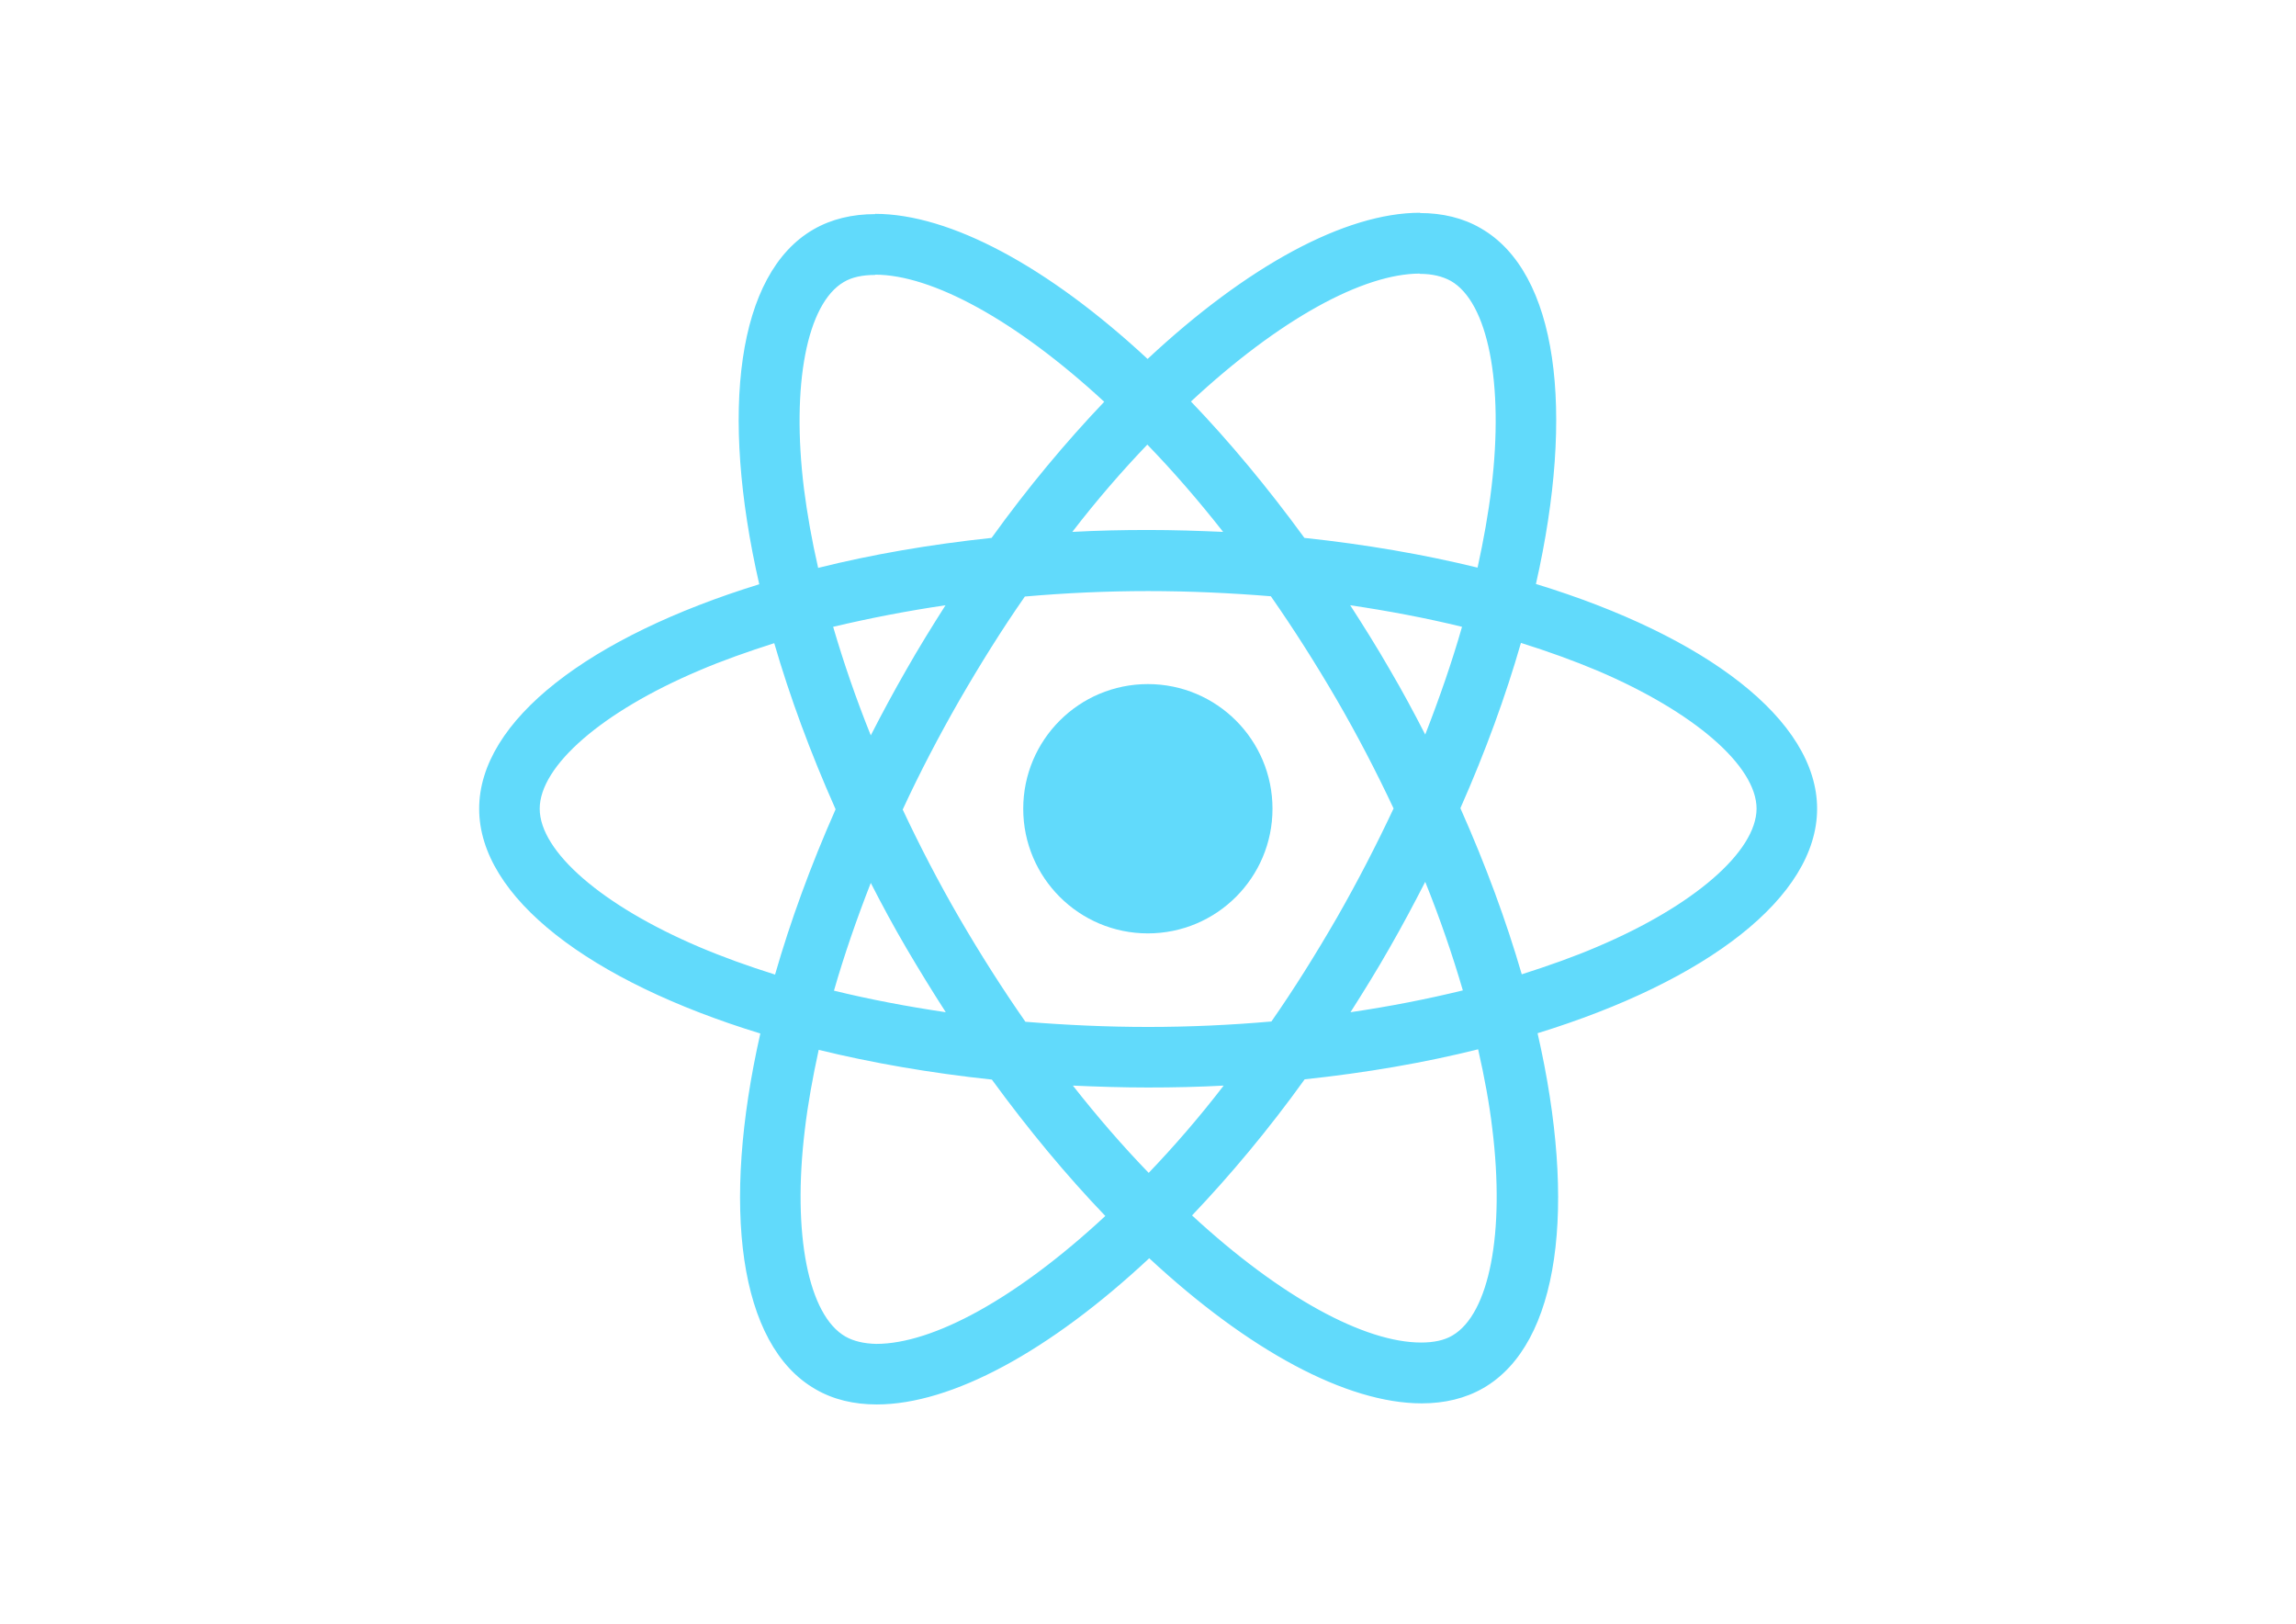
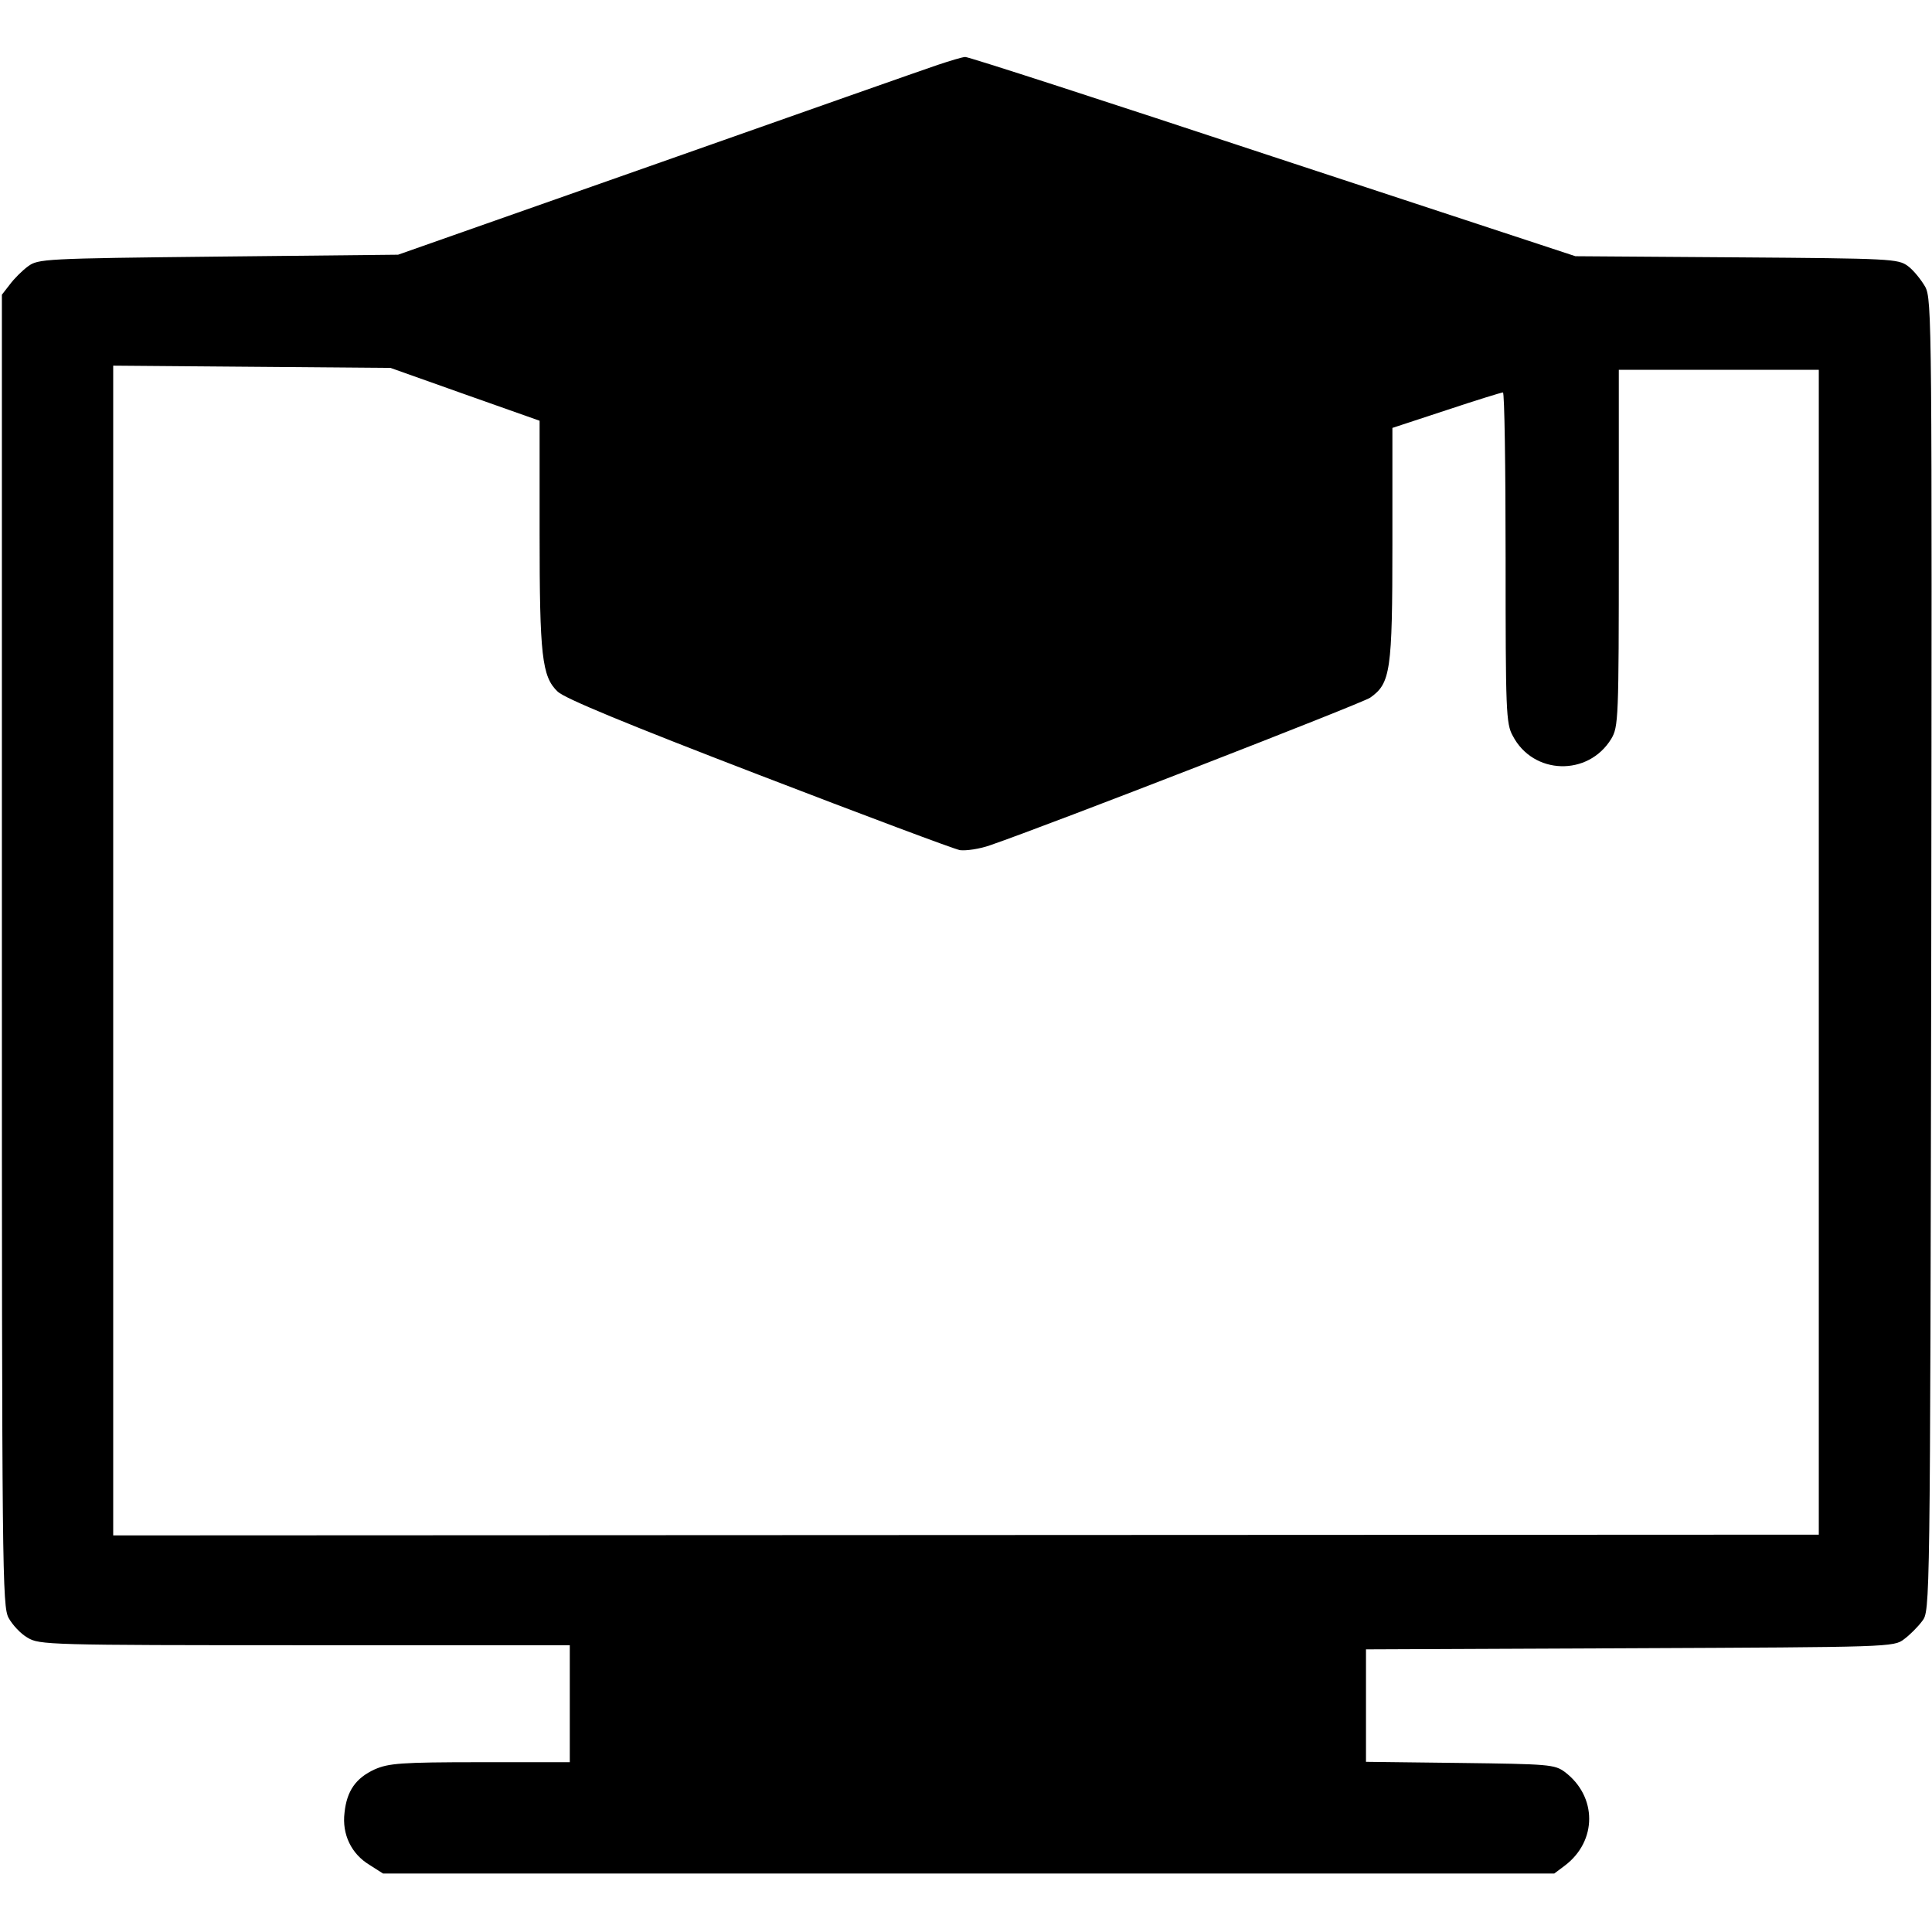
- <svg xmlns="http://www.w3.org/2000/svg" viewBox="0 0 841.9 595.3">
-   <g fill="#61DAFB">
-     <path d="M666.3 296.5c0-32.5-40.7-63.3-103.1-82.4 14.4-63.6 8-114.2-20.2-130.4-6.5-3.8-14.1-5.6-22.4-5.6v22.3c4.6 0 8.3.9 11.4 2.6 13.6 7.8 19.5 37.5 14.9 75.7-1.1 9.4-2.9 19.3-5.1 29.4-19.6-4.8-41-8.5-63.5-10.9-13.5-18.5-27.5-35.3-41.6-50 32.6-30.3 63.2-46.9 84-46.9V78c-27.5 0-63.5 19.6-99.9 53.6-36.4-33.8-72.4-53.2-99.9-53.2v22.3c20.7 0 51.4 16.5 84 46.6-14 14.7-28 31.4-41.3 49.9-22.6 2.4-44 6.1-63.6 11-2.3-10-4-19.7-5.2-29-4.7-38.2 1.1-67.9 14.6-75.8 3-1.8 6.9-2.6 11.5-2.6V78.5c-8.4 0-16 1.8-22.6 5.6-28.1 16.2-34.4 66.7-19.9 130.1-62.2 19.2-102.7 49.9-102.7 82.3 0 32.5 40.7 63.3 103.1 82.4-14.4 63.6-8 114.2 20.2 130.4 6.5 3.8 14.1 5.6 22.5 5.6 27.5 0 63.5-19.6 99.9-53.6 36.4 33.8 72.4 53.2 99.9 53.2 8.4 0 16-1.8 22.6-5.6 28.1-16.2 34.4-66.7 19.9-130.1 62-19.1 102.5-49.9 102.5-82.3zm-130.2-66.7c-3.7 12.9-8.3 26.2-13.5 39.5-4.1-8-8.4-16-13.1-24-4.6-8-9.5-15.8-14.4-23.4 14.2 2.1 27.9 4.7 41 7.9zm-45.8 106.5c-7.8 13.5-15.8 26.3-24.1 38.2-14.9 1.3-30 2-45.2 2-15.1 0-30.2-.7-45-1.9-8.3-11.9-16.4-24.6-24.2-38-7.6-13.1-14.5-26.4-20.8-39.8 6.2-13.4 13.2-26.8 20.7-39.9 7.8-13.5 15.8-26.3 24.1-38.2 14.9-1.3 30-2 45.2-2 15.1 0 30.2.7 45 1.9 8.3 11.9 16.4 24.6 24.2 38 7.6 13.1 14.5 26.4 20.8 39.8-6.3 13.4-13.2 26.8-20.7 39.9zm32.3-13c5.4 13.4 10 26.8 13.8 39.8-13.1 3.2-26.9 5.9-41.2 8 4.9-7.7 9.8-15.6 14.4-23.7 4.6-8 8.9-16.1 13-24.1zM421.2 430c-9.3-9.6-18.6-20.3-27.8-32 9 .4 18.2.7 27.5.7 9.4 0 18.7-.2 27.8-.7-9 11.7-18.3 22.4-27.5 32zm-74.4-58.9c-14.2-2.1-27.9-4.7-41-7.9 3.7-12.9 8.3-26.2 13.5-39.5 4.1 8 8.4 16 13.1 24 4.7 8 9.5 15.8 14.4 23.4zM420.7 163c9.3 9.6 18.6 20.3 27.8 32-9-.4-18.2-.7-27.5-.7-9.4 0-18.7.2-27.8.7 9-11.7 18.3-22.4 27.5-32zm-74 58.9c-4.9 7.7-9.8 15.6-14.4 23.7-4.6 8-8.9 16-13 24-5.4-13.4-10-26.8-13.8-39.8 13.1-3.1 26.9-5.8 41.2-7.9zm-90.5 125.2c-35.4-15.1-58.3-34.9-58.3-50.6 0-15.7 22.9-35.6 58.3-50.6 8.6-3.7 18-7 27.7-10.1 5.7 19.6 13.2 40 22.5 60.9-9.2 20.8-16.6 41.1-22.2 60.6-9.9-3.1-19.3-6.5-28-10.2zM310 490c-13.6-7.8-19.5-37.5-14.9-75.7 1.1-9.4 2.9-19.3 5.1-29.4 19.6 4.8 41 8.5 63.5 10.9 13.5 18.5 27.5 35.3 41.6 50-32.6 30.3-63.2 46.9-84 46.9-4.5-.1-8.3-1-11.3-2.7zm237.2-76.2c4.7 38.2-1.1 67.9-14.6 75.8-3 1.8-6.9 2.6-11.5 2.6-20.7 0-51.4-16.5-84-46.6 14-14.7 28-31.4 41.3-49.9 22.6-2.4 44-6.1 63.6-11 2.3 10.1 4.1 19.8 5.2 29.1zm38.5-66.7c-8.6 3.7-18 7-27.7 10.1-5.7-19.6-13.2-40-22.5-60.9 9.2-20.8 16.6-41.1 22.2-60.6 9.9 3.1 19.3 6.5 28.1 10.2 35.4 15.1 58.3 34.9 58.3 50.6-.1 15.7-23 35.6-58.4 50.6zM320.8 78.4z" />
-     <circle cx="420.9" cy="296.5" r="45.7" />
-     <path d="M520.5 78.1z" />
+ <svg xmlns="http://www.w3.org/2000/svg" version="1.0" width="512pt" height="512pt" viewBox="0 0 512 512" preserveAspectRatio="xMidYMid meet">
+   <g transform="translate(0,512) scale(0.1,-0.1)" fill="#000000" stroke="none">
+     <path d="M2485 4948 c-33 -11 -368 -129 -745 -262 l-685 -241 -477 -5 c-462 -5 -477 -6 -504 -26 -15 -11 -37 -33 -48 -48 l-21 -27 0 -1737 c0 -1653 1 -1739 18 -1770 10 -18 32 -42 50 -52 31 -19 55 -20 735 -20 l702 0 0 -155 0 -155 -237 0 c-212 0 -243 -3 -280 -19 -50 -23 -74 -57 -80 -115 -7 -57 18 -109 66 -138 l36 -23 1552 0 1552 0 28 21 c86 65 86 183 0 248 -27 20 -42 21 -278 24 l-249 3 0 149 0 149 699 3 c689 3 700 3 727 24 15 11 37 33 48 48 21 27 21 28 24 1764 2 1677 2 1738 -16 1772 -11 19 -31 44 -46 55 -26 19 -43 20 -454 23 l-427 3 -802 264 c-441 146 -808 265 -815 264 -7 0 -40 -10 -73 -21z m-1253 -873 l198 -70 0 -297 c0 -326 6 -381 48 -421 19 -18 181 -85 532 -220 278 -107 518 -197 534 -200 16 -2 52 3 80 13 157 54 985 376 1007 391 54 38 59 70 59 407 l0 308 143 47 c78 26 146 47 150 47 4 0 7 -197 7 -438 0 -406 1 -440 19 -472 54 -104 200 -108 261 -8 19 32 20 52 20 506 l0 472 265 0 265 0 0 -1543 0 -1544 -2260 -1 -2260 -1 0 1550 0 1550 368 -3 367 -3 197 -70z" />
  </g>
</svg>
